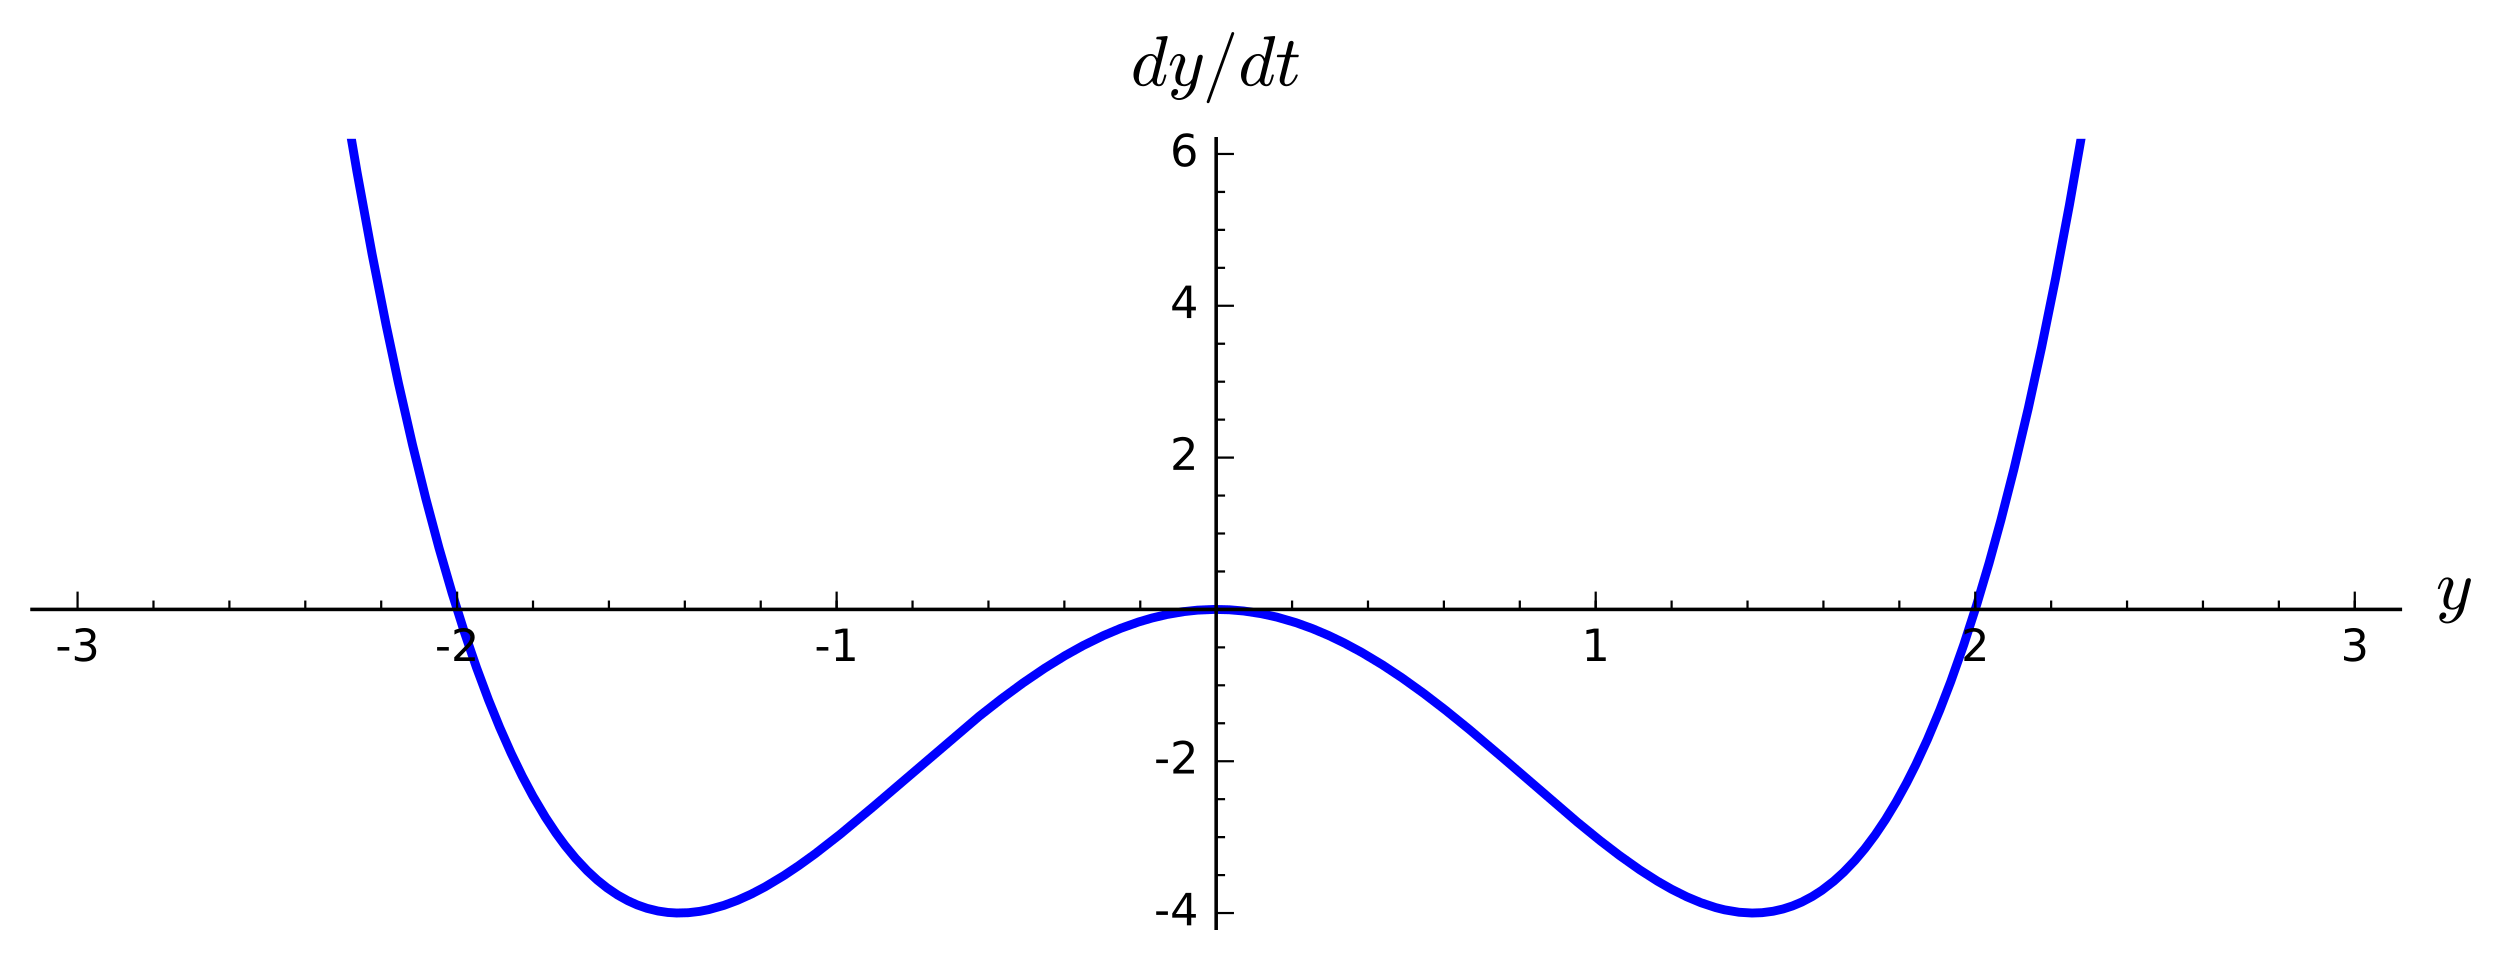
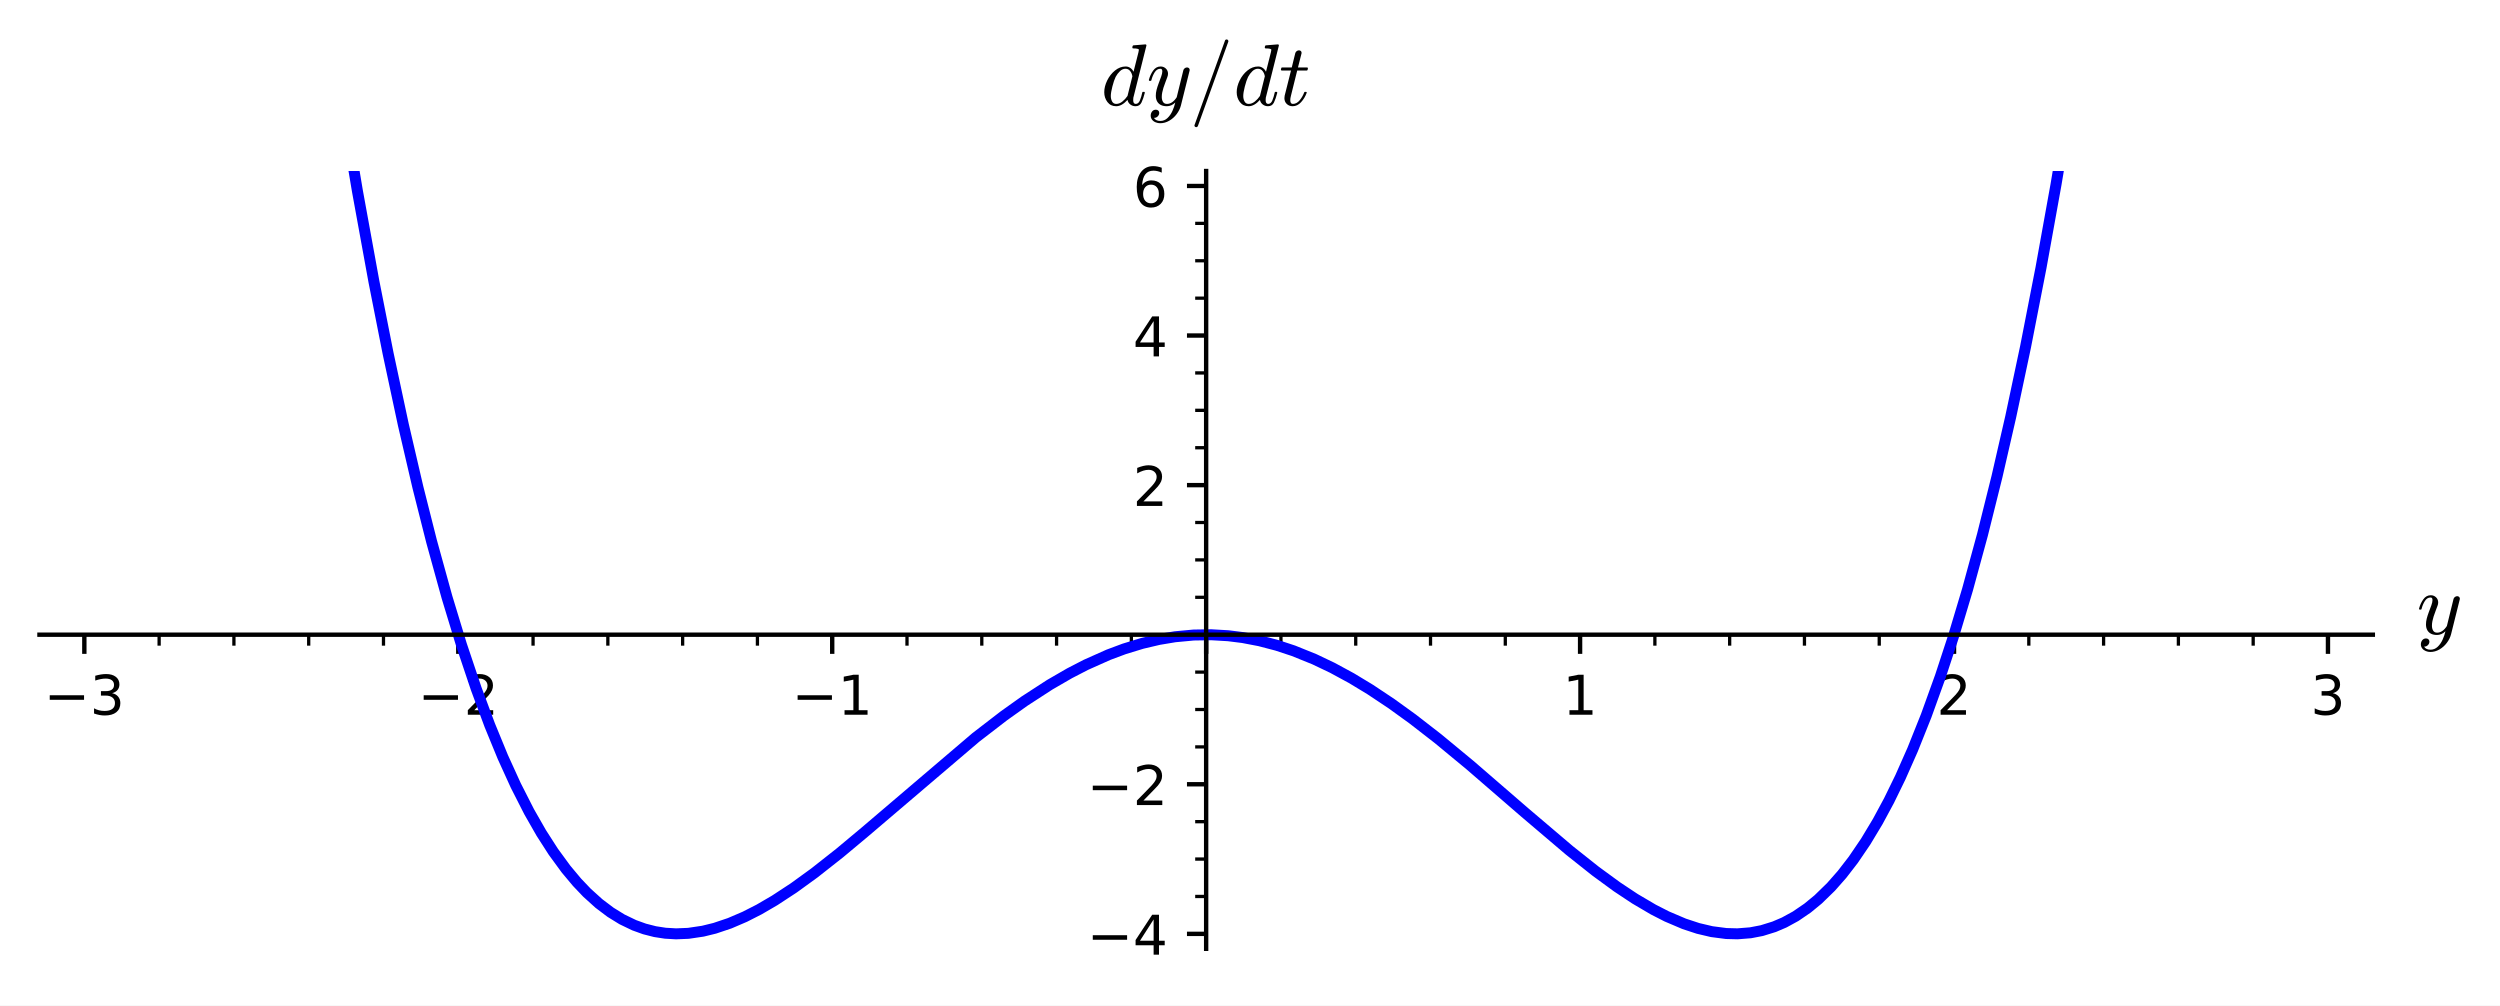
- <svg xmlns="http://www.w3.org/2000/svg" xmlns:xlink="http://www.w3.org/1999/xlink" height="217pt" version="1.1" viewBox="0 0 562 217" width="562pt">
+ <svg xmlns="http://www.w3.org/2000/svg" xmlns:xlink="http://www.w3.org/1999/xlink" width="456.098pt" height="183.45pt" viewBox="0 0 456.098 183.45" version="1.1">
  <defs>
-     <style type="text/css">
- *{stroke-linecap:butt;stroke-linejoin:round;stroke-miterlimit:100000;}
-   </style>
+     <style type="text/css">*{stroke-linejoin: round; stroke-linecap: butt}</style>
  </defs>
  <g id="figure_1">
    <g id="patch_1">
-       <path d="M 0 217.29  L 562.791 217.29  L 562.791 0  L 0 0  z " style="fill:#ffffff;" />
+       <path d="M 0 183.45  L 456.098 183.45  L 456.098 0  L 0 0  z " style="fill: #ffffff" />
    </g>
    <g id="axes_1">
      <g id="patch_2">
-         <path d="M 7.2 208.664  L 539.591 208.664  L 539.591 31.2  L 7.2 31.2  z " style="fill:#ffffff;" />
-       </g>
-       <g id="line2d_1">
-         <path clip-path="url(#pfc80af80bf)" d="M 73.73 -1  L 76.989 19.503  L 80.263 38.707  L 83.649 57.152  L 86.802 73.088  L 89.563 86.099  L 92.732 99.976  L 95.728 112.109  L 98.68 123.152  L 101.647 133.384  L 104.384 142.076  L 107.121 150.084  L 109.833 157.369  L 112.321 163.501  L 114.895 169.315  L 117.402 174.479  L 119.799 178.975  L 122.607 183.711  L 125.012 187.334  L 127.032 190.081  L 129.411 192.981  L 132.007 195.749  L 134.288 197.856  L 136.462 199.591  L 138.874 201.222  L 141.168 202.495  L 143.236 203.423  L 145.431 204.189  L 147.899 204.794  L 150.136 205.121  L 152.116 205.244  L 154.726 205.178  L 157.307 204.874  L 159.381 204.468  L 162.725 203.531  L 165.764 202.402  L 168.845 201.012  L 171.971 199.375  L 176.177 196.851  L 179.554 194.594  L 183.189 191.972  L 188.847 187.568  L 196.266 181.38  L 220.104 161.028  L 225.194 157.042  L 230.025 153.494  L 234.807 150.244  L 239.42 147.39  L 243.513 145.112  L 248.074 142.875  L 251.926 141.249  L 255.98 139.81  L 258.93 138.944  L 262.287 138.148  L 266.145 137.488  L 269.202 137.16  L 273.022 136.997  L 276.373 137.079  L 279.61 137.357  L 283.539 137.957  L 287.071 138.738  L 291.318 139.974  L 295.001 141.302  L 298.653 142.846  L 302.098 144.502  L 306.1 146.656  L 310.715 149.43  L 315.133 152.352  L 320.047 155.877  L 324.925 159.623  L 330.345 164.019  L 338.114 170.62  L 354.492 184.734  L 359.696 188.967  L 364.044 192.3  L 368.587 195.519  L 372.626 198.101  L 375.765 199.893  L 379.185 201.6  L 382.372 202.933  L 385.689 204.028  L 387.698 204.533  L 390.934 205.073  L 393.86 205.25  L 396.092 205.172  L 398.593 204.85  L 400.836 204.339  L 402.949 203.656  L 405.024 202.785  L 407.37 201.549  L 409.539 200.159  L 412.235 198.083  L 414.474 196.052  L 416.994 193.418  L 419.242 190.741  L 421.543 187.669  L 423.849 184.239  L 426.295 180.202  L 428.598 176.01  L 430.68 171.881  L 433.26 166.301  L 436.054 159.654  L 438.513 153.27  L 441.455 144.938  L 444.345 135.994  L 447.142 126.589  L 449.805 116.924  L 452.725 105.494  L 455.969 91.743  L 458.946 78.104  L 462.095 62.574  L 465.205 46.084  L 468.504 27.282  L 471.799 7.108  L 473.06 -1  L 473.06 -1  " style="fill:none;stroke:#0000ff;stroke-linecap:square;stroke-width:2.0;" />
-       </g>
-       <g id="patch_3">
-         <path d="M 7.2 136.996  L 539.591 136.996  " style="fill:none;stroke:#000000;stroke-linecap:square;stroke-linejoin:miter;stroke-width:0.8;" />
-       </g>
-       <g id="patch_4">
-         <path d="M 273.395 208.664  L 273.395 31.2  " style="fill:none;stroke:#000000;stroke-linecap:square;stroke-linejoin:miter;stroke-width:0.8;" />
+         <path d="M 7.2 173.099  L 432.898 173.099  L 432.898 31.2  L 7.2 31.2  z " style="fill: #ffffff" />
      </g>
      <g id="matplotlib.axis_1">
        <g id="xtick_1">
+           <g id="line2d_1">
+             <defs>
+               <path id="maa1b17ff91" d="M 0 0  L 0 3.5  " style="stroke: #000000; stroke-width: 0.8" />
+             </defs>
+             <g>
+               <use xlink:href="#maa1b17ff91" x="15.387" y="115.794" style="stroke: #000000; stroke-width: 0.8" />
+             </g>
+           </g>
+           <g id="text_1">
+             <g transform="translate(8.015412 130.3923)scale(0.1 -0.1)">
+               <defs>
+                 <path id="DejaVuSans-2212" d="M 678 2272  L 4684 2272  L 4684 1741  L 678 1741  L 678 2272  z " transform="scale(0.015625)" />
+                 <path id="DejaVuSans-33" d="M 2597 2516  Q 3050 2419 3304 2112  Q 3559 1806 3559 1356  Q 3559 666 3084 287  Q 2609 -91 1734 -91  Q 1441 -91 1130 -33  Q 819 25 488 141  L 488 750  Q 750 597 1062 519  Q 1375 441 1716 441  Q 2309 441 2620 675  Q 2931 909 2931 1356  Q 2931 1769 2642 2001  Q 2353 2234 1838 2234  L 1294 2234  L 1294 2753  L 1863 2753  Q 2328 2753 2575 2939  Q 2822 3125 2822 3475  Q 2822 3834 2567 4026  Q 2313 4219 1838 4219  Q 1578 4219 1281 4162  Q 984 4106 628 3988  L 628 4550  Q 988 4650 1302 4700  Q 1616 4750 1894 4750  Q 2613 4750 3031 4423  Q 3450 4097 3450 3541  Q 3450 3153 3228 2886  Q 3006 2619 2597 2516  z " transform="scale(0.015625)" />
+               </defs>
+               <use xlink:href="#DejaVuSans-2212" />
+               <use xlink:href="#DejaVuSans-33" x="83.789" />
+             </g>
+           </g>
+         </g>
+         <g id="xtick_2">
          <g id="line2d_2">
+             <g>
+               <use xlink:href="#maa1b17ff91" x="83.607" y="115.794" style="stroke: #000000; stroke-width: 0.8" />
+             </g>
+           </g>
+           <g id="text_2">
+             <g transform="translate(76.2363 130.3923)scale(0.1 -0.1)">
+               <defs>
+                 <path id="DejaVuSans-32" d="M 1228 531  L 3431 531  L 3431 0  L 469 0  L 469 531  Q 828 903 1448 1529  Q 2069 2156 2228 2338  Q 2531 2678 2651 2914  Q 2772 3150 2772 3378  Q 2772 3750 2511 3984  Q 2250 4219 1831 4219  Q 1534 4219 1204 4116  Q 875 4013 500 3803  L 500 4441  Q 881 4594 1212 4672  Q 1544 4750 1819 4750  Q 2544 4750 2975 4387  Q 3406 4025 3406 3419  Q 3406 3131 3298 2873  Q 3191 2616 2906 2266  Q 2828 2175 2409 1742  Q 1991 1309 1228 531  z " transform="scale(0.015625)" />
+               </defs>
+               <use xlink:href="#DejaVuSans-2212" />
+               <use xlink:href="#DejaVuSans-32" x="83.789" />
+             </g>
+           </g>
+         </g>
+         <g id="xtick_3">
+           <g id="line2d_3">
+             <g>
+               <use xlink:href="#maa1b17ff91" x="151.828" y="115.794" style="stroke: #000000; stroke-width: 0.8" />
+             </g>
+           </g>
+           <g id="text_3">
+             <g transform="translate(144.4572 130.3923)scale(0.1 -0.1)">
+               <defs>
+                 <path id="DejaVuSans-31" d="M 794 531  L 1825 531  L 1825 4091  L 703 3866  L 703 4441  L 1819 4666  L 2450 4666  L 2450 531  L 3481 531  L 3481 0  L 794 0  L 794 531  z " transform="scale(0.015625)" />
+               </defs>
+               <use xlink:href="#DejaVuSans-2212" />
+               <use xlink:href="#DejaVuSans-31" x="83.789" />
+             </g>
+           </g>
+         </g>
+         <g id="xtick_4">
+           <g id="line2d_4">
+             <g>
+               <use xlink:href="#maa1b17ff91" x="220.049" y="115.794" style="stroke: #000000; stroke-width: 0.8" />
+             </g>
+           </g>
+         </g>
+         <g id="xtick_5">
+           <g id="line2d_5">
+             <g>
+               <use xlink:href="#maa1b17ff91" x="288.27" y="115.794" style="stroke: #000000; stroke-width: 0.8" />
+             </g>
+           </g>
+           <g id="text_4">
+             <g transform="translate(285.0888 130.3923)scale(0.1 -0.1)">
+               <use xlink:href="#DejaVuSans-31" />
+             </g>
+           </g>
+         </g>
+         <g id="xtick_6">
+           <g id="line2d_6">
+             <g>
+               <use xlink:href="#maa1b17ff91" x="356.491" y="115.794" style="stroke: #000000; stroke-width: 0.8" />
+             </g>
+           </g>
+           <g id="text_5">
+             <g transform="translate(353.3097 130.3923)scale(0.1 -0.1)">
+               <use xlink:href="#DejaVuSans-32" />
+             </g>
+           </g>
+         </g>
+         <g id="xtick_7">
+           <g id="line2d_7">
+             <g>
+               <use xlink:href="#maa1b17ff91" x="424.712" y="115.794" style="stroke: #000000; stroke-width: 0.8" />
+             </g>
+           </g>
+           <g id="text_6">
+             <g transform="translate(421.5306 130.3923)scale(0.1 -0.1)">
+               <use xlink:href="#DejaVuSans-33" />
+             </g>
+           </g>
+         </g>
+         <g id="xtick_8">
+           <g id="line2d_8">
            <defs>
-               <path d="M 0 0  L 0 -4  " id="me02466cbbe" style="stroke:#000000;stroke-width:0.5;" />
+               <path id="m5ce2b1bbae" d="M 0 0  L 0 2  " style="stroke: #000000; stroke-width: 0.6" />
            </defs>
            <g>
-               <use style="stroke:#000000;stroke-width:0.5;" x="17.438" xlink:href="#me02466cbbe" y="136.996" />
-             </g>
-           </g>
-           <g id="text_1">
+               <use xlink:href="#m5ce2b1bbae" x="29.031" y="115.794" style="stroke: #000000; stroke-width: 0.6" />
+             </g>
+           </g>
+         </g>
+         <g id="xtick_9">
+           <g id="line2d_9">
+             <g>
+               <use xlink:href="#m5ce2b1bbae" x="42.675" y="115.794" style="stroke: #000000; stroke-width: 0.6" />
+             </g>
+           </g>
+         </g>
+         <g id="xtick_10">
+           <g id="line2d_10">
+             <g>
+               <use xlink:href="#m5ce2b1bbae" x="56.319" y="115.794" style="stroke: #000000; stroke-width: 0.6" />
+             </g>
+           </g>
+         </g>
+         <g id="xtick_11">
+           <g id="line2d_11">
+             <g>
+               <use xlink:href="#m5ce2b1bbae" x="69.963" y="115.794" style="stroke: #000000; stroke-width: 0.6" />
+             </g>
+           </g>
+         </g>
+         <g id="xtick_12">
+           <g id="line2d_12">
+             <g>
+               <use xlink:href="#m5ce2b1bbae" x="97.252" y="115.794" style="stroke: #000000; stroke-width: 0.6" />
+             </g>
+           </g>
+         </g>
+         <g id="xtick_13">
+           <g id="line2d_13">
+             <g>
+               <use xlink:href="#m5ce2b1bbae" x="110.896" y="115.794" style="stroke: #000000; stroke-width: 0.6" />
+             </g>
+           </g>
+         </g>
+         <g id="xtick_14">
+           <g id="line2d_14">
+             <g>
+               <use xlink:href="#m5ce2b1bbae" x="124.54" y="115.794" style="stroke: #000000; stroke-width: 0.6" />
+             </g>
+           </g>
+         </g>
+         <g id="xtick_15">
+           <g id="line2d_15">
+             <g>
+               <use xlink:href="#m5ce2b1bbae" x="138.184" y="115.794" style="stroke: #000000; stroke-width: 0.6" />
+             </g>
+           </g>
+         </g>
+         <g id="xtick_16">
+           <g id="line2d_16">
+             <g>
+               <use xlink:href="#m5ce2b1bbae" x="165.472" y="115.794" style="stroke: #000000; stroke-width: 0.6" />
+             </g>
+           </g>
+         </g>
+         <g id="xtick_17">
+           <g id="line2d_17">
+             <g>
+               <use xlink:href="#m5ce2b1bbae" x="179.117" y="115.794" style="stroke: #000000; stroke-width: 0.6" />
+             </g>
+           </g>
+         </g>
+         <g id="xtick_18">
+           <g id="line2d_18">
+             <g>
+               <use xlink:href="#m5ce2b1bbae" x="192.761" y="115.794" style="stroke: #000000; stroke-width: 0.6" />
+             </g>
+           </g>
+         </g>
+         <g id="xtick_19">
+           <g id="line2d_19">
+             <g>
+               <use xlink:href="#m5ce2b1bbae" x="206.405" y="115.794" style="stroke: #000000; stroke-width: 0.6" />
+             </g>
+           </g>
+         </g>
+         <g id="xtick_20">
+           <g id="line2d_20">
+             <g>
+               <use xlink:href="#m5ce2b1bbae" x="233.693" y="115.794" style="stroke: #000000; stroke-width: 0.6" />
+             </g>
+           </g>
+         </g>
+         <g id="xtick_21">
+           <g id="line2d_21">
+             <g>
+               <use xlink:href="#m5ce2b1bbae" x="247.338" y="115.794" style="stroke: #000000; stroke-width: 0.6" />
+             </g>
+           </g>
+         </g>
+         <g id="xtick_22">
+           <g id="line2d_22">
+             <g>
+               <use xlink:href="#m5ce2b1bbae" x="260.982" y="115.794" style="stroke: #000000; stroke-width: 0.6" />
+             </g>
+           </g>
+         </g>
+         <g id="xtick_23">
+           <g id="line2d_23">
+             <g>
+               <use xlink:href="#m5ce2b1bbae" x="274.626" y="115.794" style="stroke: #000000; stroke-width: 0.6" />
+             </g>
+           </g>
+         </g>
+         <g id="xtick_24">
+           <g id="line2d_24">
+             <g>
+               <use xlink:href="#m5ce2b1bbae" x="301.914" y="115.794" style="stroke: #000000; stroke-width: 0.6" />
+             </g>
+           </g>
+         </g>
+         <g id="xtick_25">
+           <g id="line2d_25">
+             <g>
+               <use xlink:href="#m5ce2b1bbae" x="315.558" y="115.794" style="stroke: #000000; stroke-width: 0.6" />
+             </g>
+           </g>
+         </g>
+         <g id="xtick_26">
+           <g id="line2d_26">
+             <g>
+               <use xlink:href="#m5ce2b1bbae" x="329.203" y="115.794" style="stroke: #000000; stroke-width: 0.6" />
+             </g>
+           </g>
+         </g>
+         <g id="xtick_27">
+           <g id="line2d_27">
+             <g>
+               <use xlink:href="#m5ce2b1bbae" x="342.847" y="115.794" style="stroke: #000000; stroke-width: 0.6" />
+             </g>
+           </g>
+         </g>
+         <g id="xtick_28">
+           <g id="line2d_28">
+             <g>
+               <use xlink:href="#m5ce2b1bbae" x="370.135" y="115.794" style="stroke: #000000; stroke-width: 0.6" />
+             </g>
+           </g>
+         </g>
+         <g id="xtick_29">
+           <g id="line2d_29">
+             <g>
+               <use xlink:href="#m5ce2b1bbae" x="383.779" y="115.794" style="stroke: #000000; stroke-width: 0.6" />
+             </g>
+           </g>
+         </g>
+         <g id="xtick_30">
+           <g id="line2d_30">
+             <g>
+               <use xlink:href="#m5ce2b1bbae" x="397.423" y="115.794" style="stroke: #000000; stroke-width: 0.6" />
+             </g>
+           </g>
+         </g>
+         <g id="xtick_31">
+           <g id="line2d_31">
+             <g>
+               <use xlink:href="#m5ce2b1bbae" x="411.068" y="115.794" style="stroke: #000000; stroke-width: 0.6" />
+             </g>
+           </g>
+         </g>
+         <g id="text_7">
+           <g transform="translate(440.8983 115.7939)scale(0.16 -0.16)">
            <defs>
-               <path d="M 40.578 39.312  Q 47.656 37.797 51.625 33  Q 55.609 28.219 55.609 21.188  Q 55.609 10.406 48.188 4.484  Q 40.766 -1.422 27.094 -1.422  Q 22.516 -1.422 17.656 -0.516  Q 12.797 0.391 7.625 2.203  L 7.625 11.719  Q 11.719 9.328 16.594 8.109  Q 21.484 6.891 26.812 6.891  Q 36.078 6.891 40.938 10.547  Q 45.797 14.203 45.797 21.188  Q 45.797 27.641 41.281 31.266  Q 36.766 34.906 28.719 34.906  L 20.219 34.906  L 20.219 43.016  L 29.109 43.016  Q 36.375 43.016 40.234 45.922  Q 44.094 48.828 44.094 54.297  Q 44.094 59.906 40.109 62.906  Q 36.141 65.922 28.719 65.922  Q 24.656 65.922 20.016 65.031  Q 15.375 64.156 9.812 62.312  L 9.812 71.094  Q 15.438 72.656 20.344 73.438  Q 25.25 74.219 29.594 74.219  Q 40.828 74.219 47.359 69.109  Q 53.906 64.016 53.906 55.328  Q 53.906 49.266 50.438 45.094  Q 46.969 40.922 40.578 39.312  " id="BitstreamVeraSans-Roman-33" />
-               <path d="M 4.891 31.391  L 31.203 31.391  L 31.203 23.391  L 4.891 23.391  z " id="BitstreamVeraSans-Roman-2d" />
+               <path id="Cmmi10-79" d="M 538 -916  Q 672 -1147 1006 -1147  Q 1309 -1147 1531 -934  Q 1753 -722 1889 -420  Q 2025 -119 2100 197  Q 1816 -72 1484 -72  Q 1231 -72 1053 15  Q 875 103 776 276  Q 678 450 678 697  Q 678 906 734 1126  Q 791 1347 892 1617  Q 994 1888 1069 2088  Q 1153 2322 1153 2472  Q 1153 2663 1013 2663  Q 759 2663 595 2402  Q 431 2141 353 1819  Q 341 1778 300 1778  L 225 1778  Q 172 1778 172 1838  L 172 1856  Q 275 2238 487 2533  Q 700 2828 1025 2828  Q 1253 2828 1411 2678  Q 1569 2528 1569 2297  Q 1569 2178 1516 2047  Q 1488 1969 1388 1706  Q 1288 1444 1234 1272  Q 1181 1100 1147 934  Q 1113 769 1113 603  Q 1113 391 1203 244  Q 1294 97 1491 97  Q 1888 97 2203 581  L 2688 2553  Q 2709 2638 2787 2698  Q 2866 2759 2956 2759  Q 3034 2759 3092 2709  Q 3150 2659 3150 2578  Q 3150 2541 3144 2528  L 2509 -19  Q 2425 -347 2200 -647  Q 1975 -947 1658 -1130  Q 1341 -1313 997 -1313  Q 831 -1313 668 -1248  Q 506 -1184 406 -1056  Q 306 -928 306 -756  Q 306 -581 409 -453  Q 513 -325 684 -325  Q 788 -325 858 -389  Q 928 -453 928 -556  Q 928 -703 818 -812  Q 709 -922 563 -922  Q 556 -919 550 -917  Q 544 -916 538 -916  z " transform="scale(0.015625)" />
            </defs>
-             <g transform="translate(12.45313 148.5941)scale(0.1 -0.1)">
-               <use xlink:href="#BitstreamVeraSans-Roman-2d" />
-               <use x="36.084" xlink:href="#BitstreamVeraSans-Roman-33" />
-             </g>
-           </g>
-         </g>
-         <g id="xtick_2">
-           <g id="line2d_3">
-             <g>
-               <use style="stroke:#000000;stroke-width:0.5;" x="102.757" xlink:href="#me02466cbbe" y="136.996" />
-             </g>
-           </g>
-           <g id="text_2">
-             <defs>
-               <path d="M 19.188 8.297  L 53.609 8.297  L 53.609 0  L 7.328 0  L 7.328 8.297  Q 12.938 14.109 22.625 23.891  Q 32.328 33.688 34.812 36.531  Q 39.547 41.844 41.422 45.531  Q 43.312 49.219 43.312 52.781  Q 43.312 58.594 39.234 62.25  Q 35.156 65.922 28.609 65.922  Q 23.969 65.922 18.812 64.312  Q 13.672 62.703 7.812 59.422  L 7.812 69.391  Q 13.766 71.781 18.938 73  Q 24.125 74.219 28.422 74.219  Q 39.75 74.219 46.484 68.547  Q 53.219 62.891 53.219 53.422  Q 53.219 48.922 51.531 44.891  Q 49.859 40.875 45.406 35.406  Q 44.188 33.984 37.641 27.219  Q 31.109 20.453 19.188 8.297  " id="BitstreamVeraSans-Roman-32" />
-             </defs>
-             <g transform="translate(97.77219 148.5941)scale(0.1 -0.1)">
-               <use xlink:href="#BitstreamVeraSans-Roman-2d" />
-               <use x="36.084" xlink:href="#BitstreamVeraSans-Roman-32" />
-             </g>
-           </g>
-         </g>
-         <g id="xtick_3">
-           <g id="line2d_4">
-             <g>
-               <use style="stroke:#000000;stroke-width:0.5;" x="188.076" xlink:href="#me02466cbbe" y="136.996" />
-             </g>
-           </g>
-           <g id="text_3">
-             <defs>
-               <path d="M 12.406 8.297  L 28.516 8.297  L 28.516 63.922  L 10.984 60.406  L 10.984 69.391  L 28.422 72.906  L 38.281 72.906  L 38.281 8.297  L 54.391 8.297  L 54.391 0  L 12.406 0  z " id="BitstreamVeraSans-Roman-31" />
-             </defs>
-             <g transform="translate(183.0913 148.5941)scale(0.1 -0.1)">
-               <use xlink:href="#BitstreamVeraSans-Roman-2d" />
-               <use x="36.084" xlink:href="#BitstreamVeraSans-Roman-31" />
-             </g>
-           </g>
-         </g>
-         <g id="xtick_4">
-           <g id="line2d_5">
-             <g>
-               <use style="stroke:#000000;stroke-width:0.5;" x="273.395" xlink:href="#me02466cbbe" y="136.996" />
-             </g>
-           </g>
-         </g>
-         <g id="xtick_5">
-           <g id="line2d_6">
-             <g>
-               <use style="stroke:#000000;stroke-width:0.5;" x="358.715" xlink:href="#me02466cbbe" y="136.996" />
-             </g>
-           </g>
-           <g id="text_4">
-             <g transform="translate(355.5333 148.5941)scale(0.1 -0.1)">
-               <use xlink:href="#BitstreamVeraSans-Roman-31" />
-             </g>
-           </g>
-         </g>
-         <g id="xtick_6">
-           <g id="line2d_7">
-             <g>
-               <use style="stroke:#000000;stroke-width:0.5;" x="444.034" xlink:href="#me02466cbbe" y="136.996" />
-             </g>
-           </g>
-           <g id="text_5">
-             <g transform="translate(440.8523 148.5941)scale(0.1 -0.1)">
-               <use xlink:href="#BitstreamVeraSans-Roman-32" />
-             </g>
-           </g>
-         </g>
-         <g id="xtick_7">
-           <g id="line2d_8">
-             <g>
-               <use style="stroke:#000000;stroke-width:0.5;" x="529.353" xlink:href="#me02466cbbe" y="136.996" />
-             </g>
-           </g>
-           <g id="text_6">
-             <g transform="translate(526.1714 148.5941)scale(0.1 -0.1)">
-               <use xlink:href="#BitstreamVeraSans-Roman-33" />
-             </g>
-           </g>
-         </g>
-         <g id="xtick_8">
-           <g id="line2d_9">
-             <defs>
-               <path d="M 0 0  L 0 -2  " id="m5bf6605f6b" style="stroke:#000000;stroke-width:0.5;" />
-             </defs>
-             <g>
-               <use style="stroke:#000000;stroke-width:0.5;" x="34.502" xlink:href="#m5bf6605f6b" y="136.996" />
-             </g>
-           </g>
-         </g>
-         <g id="xtick_9">
-           <g id="line2d_10">
-             <g>
-               <use style="stroke:#000000;stroke-width:0.5;" x="51.566" xlink:href="#m5bf6605f6b" y="136.996" />
-             </g>
-           </g>
-         </g>
-         <g id="xtick_10">
-           <g id="line2d_11">
-             <g>
-               <use style="stroke:#000000;stroke-width:0.5;" x="68.63" xlink:href="#m5bf6605f6b" y="136.996" />
-             </g>
-           </g>
-         </g>
-         <g id="xtick_11">
-           <g id="line2d_12">
-             <g>
-               <use style="stroke:#000000;stroke-width:0.5;" x="85.694" xlink:href="#m5bf6605f6b" y="136.996" />
-             </g>
-           </g>
-         </g>
-         <g id="xtick_12">
-           <g id="line2d_13">
-             <g>
-               <use style="stroke:#000000;stroke-width:0.5;" x="119.821" xlink:href="#m5bf6605f6b" y="136.996" />
-             </g>
-           </g>
-         </g>
-         <g id="xtick_13">
-           <g id="line2d_14">
-             <g>
-               <use style="stroke:#000000;stroke-width:0.5;" x="136.885" xlink:href="#m5bf6605f6b" y="136.996" />
-             </g>
-           </g>
-         </g>
-         <g id="xtick_14">
-           <g id="line2d_15">
-             <g>
-               <use style="stroke:#000000;stroke-width:0.5;" x="153.949" xlink:href="#m5bf6605f6b" y="136.996" />
-             </g>
-           </g>
-         </g>
-         <g id="xtick_15">
-           <g id="line2d_16">
-             <g>
-               <use style="stroke:#000000;stroke-width:0.5;" x="171.013" xlink:href="#m5bf6605f6b" y="136.996" />
-             </g>
-           </g>
-         </g>
-         <g id="xtick_16">
-           <g id="line2d_17">
-             <g>
-               <use style="stroke:#000000;stroke-width:0.5;" x="188.076" xlink:href="#m5bf6605f6b" y="136.996" />
-             </g>
-           </g>
-         </g>
-         <g id="xtick_17">
-           <g id="line2d_18">
-             <g>
-               <use style="stroke:#000000;stroke-width:0.5;" x="205.14" xlink:href="#m5bf6605f6b" y="136.996" />
-             </g>
-           </g>
-         </g>
-         <g id="xtick_18">
-           <g id="line2d_19">
-             <g>
-               <use style="stroke:#000000;stroke-width:0.5;" x="222.204" xlink:href="#m5bf6605f6b" y="136.996" />
-             </g>
-           </g>
-         </g>
-         <g id="xtick_19">
-           <g id="line2d_20">
-             <g>
-               <use style="stroke:#000000;stroke-width:0.5;" x="239.268" xlink:href="#m5bf6605f6b" y="136.996" />
-             </g>
-           </g>
-         </g>
-         <g id="xtick_20">
-           <g id="line2d_21">
-             <g>
-               <use style="stroke:#000000;stroke-width:0.5;" x="256.332" xlink:href="#m5bf6605f6b" y="136.996" />
-             </g>
-           </g>
-         </g>
-         <g id="xtick_21">
-           <g id="line2d_22">
-             <g>
-               <use style="stroke:#000000;stroke-width:0.5;" x="273.395" xlink:href="#m5bf6605f6b" y="136.996" />
-             </g>
-           </g>
-         </g>
-         <g id="xtick_22">
-           <g id="line2d_23">
-             <g>
-               <use style="stroke:#000000;stroke-width:0.5;" x="290.459" xlink:href="#m5bf6605f6b" y="136.996" />
-             </g>
-           </g>
-         </g>
-         <g id="xtick_23">
-           <g id="line2d_24">
-             <g>
-               <use style="stroke:#000000;stroke-width:0.5;" x="307.523" xlink:href="#m5bf6605f6b" y="136.996" />
-             </g>
-           </g>
-         </g>
-         <g id="xtick_24">
-           <g id="line2d_25">
-             <g>
-               <use style="stroke:#000000;stroke-width:0.5;" x="324.587" xlink:href="#m5bf6605f6b" y="136.996" />
-             </g>
-           </g>
-         </g>
-         <g id="xtick_25">
-           <g id="line2d_26">
-             <g>
-               <use style="stroke:#000000;stroke-width:0.5;" x="341.651" xlink:href="#m5bf6605f6b" y="136.996" />
-             </g>
-           </g>
-         </g>
-         <g id="xtick_26">
-           <g id="line2d_27">
-             <g>
-               <use style="stroke:#000000;stroke-width:0.5;" x="358.715" xlink:href="#m5bf6605f6b" y="136.996" />
-             </g>
-           </g>
-         </g>
-         <g id="xtick_27">
-           <g id="line2d_28">
-             <g>
-               <use style="stroke:#000000;stroke-width:0.5;" x="375.778" xlink:href="#m5bf6605f6b" y="136.996" />
-             </g>
-           </g>
-         </g>
-         <g id="xtick_28">
-           <g id="line2d_29">
-             <g>
-               <use style="stroke:#000000;stroke-width:0.5;" x="392.842" xlink:href="#m5bf6605f6b" y="136.996" />
-             </g>
-           </g>
-         </g>
-         <g id="xtick_29">
-           <g id="line2d_30">
-             <g>
-               <use style="stroke:#000000;stroke-width:0.5;" x="409.906" xlink:href="#m5bf6605f6b" y="136.996" />
-             </g>
-           </g>
-         </g>
-         <g id="xtick_30">
-           <g id="line2d_31">
-             <g>
-               <use style="stroke:#000000;stroke-width:0.5;" x="426.97" xlink:href="#m5bf6605f6b" y="136.996" />
-             </g>
-           </g>
-         </g>
-         <g id="xtick_31">
-           <g id="line2d_32">
-             <g>
-               <use style="stroke:#000000;stroke-width:0.5;" x="444.034" xlink:href="#m5bf6605f6b" y="136.996" />
-             </g>
-           </g>
-         </g>
-         <g id="xtick_32">
-           <g id="line2d_33">
-             <g>
-               <use style="stroke:#000000;stroke-width:0.5;" x="461.097" xlink:href="#m5bf6605f6b" y="136.996" />
-             </g>
-           </g>
-         </g>
-         <g id="xtick_33">
-           <g id="line2d_34">
-             <g>
-               <use style="stroke:#000000;stroke-width:0.5;" x="478.161" xlink:href="#m5bf6605f6b" y="136.996" />
-             </g>
-           </g>
-         </g>
-         <g id="xtick_34">
-           <g id="line2d_35">
-             <g>
-               <use style="stroke:#000000;stroke-width:0.5;" x="495.225" xlink:href="#m5bf6605f6b" y="136.996" />
-             </g>
-           </g>
-         </g>
-         <g id="xtick_35">
-           <g id="line2d_36">
-             <g>
-               <use style="stroke:#000000;stroke-width:0.5;" x="512.289" xlink:href="#m5bf6605f6b" y="136.996" />
-             </g>
-           </g>
-         </g>
-         <g id="xtick_36">
-           <g id="line2d_37">
-             <g>
-               <use style="stroke:#000000;stroke-width:0.5;" x="529.353" xlink:href="#m5bf6605f6b" y="136.996" />
-             </g>
-           </g>
-         </g>
-         <g id="text_7">
-           <defs>
-             <path d="M 8.406 -14.312  Q 10.5 -17.922 15.719 -17.922  Q 20.453 -17.922 23.922 -14.594  Q 27.391 -11.281 29.516 -6.562  Q 31.641 -1.859 32.812 3.078  Q 28.375 -1.125 23.188 -1.125  Q 19.234 -1.125 16.453 0.234  Q 13.672 1.609 12.125 4.312  Q 10.594 7.031 10.594 10.891  Q 10.594 14.156 11.469 17.594  Q 12.359 21.047 13.938 25.266  Q 15.531 29.5 16.703 32.625  Q 18.016 36.281 18.016 38.625  Q 18.016 41.609 15.828 41.609  Q 11.859 41.609 9.297 37.531  Q 6.734 33.453 5.516 28.422  Q 5.328 27.781 4.688 27.781  L 3.516 27.781  Q 2.688 27.781 2.688 28.719  L 2.688 29  Q 4.297 34.969 7.609 39.578  Q 10.938 44.188 16.016 44.188  Q 19.578 44.188 22.047 41.844  Q 24.516 39.5 24.516 35.891  Q 24.516 34.031 23.688 31.984  Q 23.25 30.766 21.688 26.656  Q 20.125 22.562 19.281 19.875  Q 18.453 17.188 17.922 14.594  Q 17.391 12.016 17.391 9.422  Q 17.391 6.109 18.797 3.812  Q 20.219 1.516 23.297 1.516  Q 29.5 1.516 34.422 9.078  L 42 39.891  Q 42.328 41.219 43.547 42.156  Q 44.781 43.109 46.188 43.109  Q 47.406 43.109 48.312 42.328  Q 49.219 41.547 49.219 40.281  Q 49.219 39.703 49.125 39.5  L 39.203 -0.297  Q 37.891 -5.422 34.375 -10.109  Q 30.859 -14.797 25.906 -17.656  Q 20.953 -20.516 15.578 -20.516  Q 12.984 -20.516 10.438 -19.5  Q 7.906 -18.5 6.344 -16.5  Q 4.781 -14.5 4.781 -11.812  Q 4.781 -9.078 6.391 -7.078  Q 8.016 -5.078 10.688 -5.078  Q 12.312 -5.078 13.406 -6.078  Q 14.5 -7.078 14.5 -8.688  Q 14.5 -10.984 12.781 -12.688  Q 11.078 -14.406 8.797 -14.406  Q 8.688 -14.359 8.594 -14.328  Q 8.5 -14.312 8.406 -14.312  " id="Cmmi10-79" />
-           </defs>
-           <g transform="translate(547.5909 136.9956)scale(0.16 -0.16)">
-             <use transform="translate(0.0 0.8125)" xlink:href="#Cmmi10-79" />
+             <use xlink:href="#Cmmi10-79" transform="translate(0 0.8125)" />
          </g>
        </g>
      </g>
      <g id="matplotlib.axis_2">
        <g id="ytick_1">
+           <g id="line2d_32">
+             <defs>
+               <path id="ma716b08be2" d="M 0 0  L -3.5 0  " style="stroke: #000000; stroke-width: 0.8" />
+             </defs>
+             <g>
+               <use xlink:href="#ma716b08be2" x="220.049" y="170.371" style="stroke: #000000; stroke-width: 0.8" />
+             </g>
+           </g>
+           <g id="text_8">
+             <g transform="translate(198.307 174.1698)scale(0.1 -0.1)">
+               <defs>
+                 <path id="DejaVuSans-34" d="M 2419 4116  L 825 1625  L 2419 1625  L 2419 4116  z M 2253 4666  L 3047 4666  L 3047 1625  L 3713 1625  L 3713 1100  L 3047 1100  L 3047 0  L 2419 0  L 2419 1100  L 313 1100  L 313 1709  L 2253 4666  z " transform="scale(0.015625)" />
+               </defs>
+               <use xlink:href="#DejaVuSans-2212" />
+               <use xlink:href="#DejaVuSans-34" x="83.789" />
+             </g>
+           </g>
+         </g>
+         <g id="ytick_2">
+           <g id="line2d_33">
+             <g>
+               <use xlink:href="#ma716b08be2" x="220.049" y="143.082" style="stroke: #000000; stroke-width: 0.8" />
+             </g>
+           </g>
+           <g id="text_9">
+             <g transform="translate(198.307 146.8815)scale(0.1 -0.1)">
+               <use xlink:href="#DejaVuSans-2212" />
+               <use xlink:href="#DejaVuSans-32" x="83.789" />
+             </g>
+           </g>
+         </g>
+         <g id="ytick_3">
+           <g id="line2d_34">
+             <g>
+               <use xlink:href="#ma716b08be2" x="220.049" y="115.794" style="stroke: #000000; stroke-width: 0.8" />
+             </g>
+           </g>
+         </g>
+         <g id="ytick_4">
+           <g id="line2d_35">
+             <g>
+               <use xlink:href="#ma716b08be2" x="220.049" y="88.506" style="stroke: #000000; stroke-width: 0.8" />
+             </g>
+           </g>
+           <g id="text_10">
+             <g transform="translate(206.6867 92.30476)scale(0.1 -0.1)">
+               <use xlink:href="#DejaVuSans-32" />
+             </g>
+           </g>
+         </g>
+         <g id="ytick_5">
+           <g id="line2d_36">
+             <g>
+               <use xlink:href="#ma716b08be2" x="220.049" y="61.217" style="stroke: #000000; stroke-width: 0.8" />
+             </g>
+           </g>
+           <g id="text_11">
+             <g transform="translate(206.6867 65.01641)scale(0.1 -0.1)">
+               <use xlink:href="#DejaVuSans-34" />
+             </g>
+           </g>
+         </g>
+         <g id="ytick_6">
+           <g id="line2d_37">
+             <g>
+               <use xlink:href="#ma716b08be2" x="220.049" y="33.929" style="stroke: #000000; stroke-width: 0.8" />
+             </g>
+           </g>
+           <g id="text_12">
+             <g transform="translate(206.6867 37.72805)scale(0.1 -0.1)">
+               <defs>
+                 <path id="DejaVuSans-36" d="M 2113 2584  Q 1688 2584 1439 2293  Q 1191 2003 1191 1497  Q 1191 994 1439 701  Q 1688 409 2113 409  Q 2538 409 2786 701  Q 3034 994 3034 1497  Q 3034 2003 2786 2293  Q 2538 2584 2113 2584  z M 3366 4563  L 3366 3988  Q 3128 4100 2886 4159  Q 2644 4219 2406 4219  Q 1781 4219 1451 3797  Q 1122 3375 1075 2522  Q 1259 2794 1537 2939  Q 1816 3084 2150 3084  Q 2853 3084 3261 2657  Q 3669 2231 3669 1497  Q 3669 778 3244 343  Q 2819 -91 2113 -91  Q 1303 -91 875 529  Q 447 1150 447 2328  Q 447 3434 972 4092  Q 1497 4750 2381 4750  Q 2619 4750 2861 4703  Q 3103 4656 3366 4563  z " transform="scale(0.015625)" />
+               </defs>
+               <use xlink:href="#DejaVuSans-36" />
+             </g>
+           </g>
+         </g>
+         <g id="ytick_7">
          <g id="line2d_38">
            <defs>
-               <path d="M 0 0  L 4 0  " id="mc54086b1fb" style="stroke:#000000;stroke-width:0.5;" />
+               <path id="mbea77ec892" d="M 0 0  L -2 0  " style="stroke: #000000; stroke-width: 0.6" />
            </defs>
            <g>
-               <use style="stroke:#000000;stroke-width:0.5;" x="273.395" xlink:href="#mc54086b1fb" y="205.251" />
-             </g>
-           </g>
-           <g id="text_8">
+               <use xlink:href="#mbea77ec892" x="220.049" y="163.549" style="stroke: #000000; stroke-width: 0.6" />
+             </g>
+           </g>
+         </g>
+         <g id="ytick_8">
+           <g id="line2d_39">
+             <g>
+               <use xlink:href="#mbea77ec892" x="220.049" y="156.726" style="stroke: #000000; stroke-width: 0.6" />
+             </g>
+           </g>
+         </g>
+         <g id="ytick_9">
+           <g id="line2d_40">
+             <g>
+               <use xlink:href="#mbea77ec892" x="220.049" y="149.904" style="stroke: #000000; stroke-width: 0.6" />
+             </g>
+           </g>
+         </g>
+         <g id="ytick_10">
+           <g id="line2d_41">
+             <g>
+               <use xlink:href="#mbea77ec892" x="220.049" y="136.26" style="stroke: #000000; stroke-width: 0.6" />
+             </g>
+           </g>
+         </g>
+         <g id="ytick_11">
+           <g id="line2d_42">
+             <g>
+               <use xlink:href="#mbea77ec892" x="220.049" y="129.438" style="stroke: #000000; stroke-width: 0.6" />
+             </g>
+           </g>
+         </g>
+         <g id="ytick_12">
+           <g id="line2d_43">
+             <g>
+               <use xlink:href="#mbea77ec892" x="220.049" y="122.616" style="stroke: #000000; stroke-width: 0.6" />
+             </g>
+           </g>
+         </g>
+         <g id="ytick_13">
+           <g id="line2d_44">
+             <g>
+               <use xlink:href="#mbea77ec892" x="220.049" y="108.972" style="stroke: #000000; stroke-width: 0.6" />
+             </g>
+           </g>
+         </g>
+         <g id="ytick_14">
+           <g id="line2d_45">
+             <g>
+               <use xlink:href="#mbea77ec892" x="220.049" y="102.15" style="stroke: #000000; stroke-width: 0.6" />
+             </g>
+           </g>
+         </g>
+         <g id="ytick_15">
+           <g id="line2d_46">
+             <g>
+               <use xlink:href="#mbea77ec892" x="220.049" y="95.328" style="stroke: #000000; stroke-width: 0.6" />
+             </g>
+           </g>
+         </g>
+         <g id="ytick_16">
+           <g id="line2d_47">
+             <g>
+               <use xlink:href="#mbea77ec892" x="220.049" y="81.683" style="stroke: #000000; stroke-width: 0.6" />
+             </g>
+           </g>
+         </g>
+         <g id="ytick_17">
+           <g id="line2d_48">
+             <g>
+               <use xlink:href="#mbea77ec892" x="220.049" y="74.861" style="stroke: #000000; stroke-width: 0.6" />
+             </g>
+           </g>
+         </g>
+         <g id="ytick_18">
+           <g id="line2d_49">
+             <g>
+               <use xlink:href="#mbea77ec892" x="220.049" y="68.039" style="stroke: #000000; stroke-width: 0.6" />
+             </g>
+           </g>
+         </g>
+         <g id="ytick_19">
+           <g id="line2d_50">
+             <g>
+               <use xlink:href="#mbea77ec892" x="220.049" y="54.395" style="stroke: #000000; stroke-width: 0.6" />
+             </g>
+           </g>
+         </g>
+         <g id="ytick_20">
+           <g id="line2d_51">
+             <g>
+               <use xlink:href="#mbea77ec892" x="220.049" y="47.573" style="stroke: #000000; stroke-width: 0.6" />
+             </g>
+           </g>
+         </g>
+         <g id="ytick_21">
+           <g id="line2d_52">
+             <g>
+               <use xlink:href="#mbea77ec892" x="220.049" y="40.751" style="stroke: #000000; stroke-width: 0.6" />
+             </g>
+           </g>
+         </g>
+         <g id="text_13">
+           <g transform="translate(200.8492 19.2)scale(0.16 -0.16)">
            <defs>
-               <path d="M 37.797 64.312  L 12.891 25.391  L 37.797 25.391  z M 35.203 72.906  L 47.609 72.906  L 47.609 25.391  L 58.016 25.391  L 58.016 17.188  L 47.609 17.188  L 47.609 0  L 37.797 0  L 37.797 17.188  L 4.891 17.188  L 4.891 26.703  z " id="BitstreamVeraSans-Roman-34" />
+               <path id="Cmmi10-64" d="M 1113 -72  Q 709 -72 476 233  Q 244 538 244 953  Q 244 1363 456 1803  Q 669 2244 1030 2536  Q 1391 2828 1806 2828  Q 1994 2828 2145 2723  Q 2297 2619 2381 2444  L 2741 3872  Q 2766 3981 2772 4044  Q 2772 4147 2356 4147  Q 2291 4147 2291 4231  Q 2294 4247 2305 4287  Q 2316 4328 2333 4350  Q 2350 4372 2381 4372  L 3244 4441  Q 3322 4441 3322 4359  L 2400 678  Q 2356 572 2356 372  Q 2356 97 2541 97  Q 2741 97 2845 351  Q 2950 606 3022 941  Q 3034 978 3072 978  L 3150 978  Q 3175 978 3190 956  Q 3206 934 3206 916  Q 3094 469 2961 198  Q 2828 -72 2528 -72  Q 2313 -72 2147 54  Q 1981 181 1941 391  Q 1528 -72 1113 -72  z M 1119 97  Q 1350 97 1567 270  Q 1784 444 1941 678  Q 1947 684 1947 703  L 2297 2113  Q 2259 2338 2131 2500  Q 2003 2663 1791 2663  Q 1575 2663 1389 2486  Q 1203 2309 1075 2069  Q 950 1813 836 1366  Q 722 919 722 672  Q 722 450 817 273  Q 913 97 1119 97  z " transform="scale(0.015625)" />
+               <path id="Cmmi10-3d" d="M 359 -1472  Q 359 -1453 366 -1447  L 2591 4722  Q 2603 4759 2634 4779  Q 2666 4800 2706 4800  Q 2763 4800 2798 4765  Q 2834 4731 2834 4672  L 2834 4647  L 609 -1522  Q 572 -1600 488 -1600  Q 434 -1600 396 -1562  Q 359 -1525 359 -1472  z " transform="scale(0.015625)" />
+               <path id="Cmmi10-74" d="M 397 519  Q 397 613 416 697  L 878 2534  L 206 2534  Q 141 2534 141 2619  Q 166 2759 225 2759  L 934 2759  L 1191 3803  Q 1216 3888 1291 3947  Q 1366 4006 1459 4006  Q 1541 4006 1595 3957  Q 1650 3909 1650 3828  Q 1650 3809 1648 3798  Q 1647 3788 1644 3775  L 1388 2759  L 2047 2759  Q 2113 2759 2113 2675  Q 2109 2659 2100 2621  Q 2091 2584 2075 2559  Q 2059 2534 2028 2534  L 1331 2534  L 872 684  Q 825 503 825 372  Q 825 97 1013 97  Q 1294 97 1511 361  Q 1728 625 1844 941  Q 1869 978 1894 978  L 1972 978  Q 1997 978 2012 961  Q 2028 944 2028 922  Q 2028 909 2022 903  Q 1881 516 1612 222  Q 1344 -72 997 -72  Q 744 -72 570 93  Q 397 259 397 519  z " transform="scale(0.015625)" />
            </defs>
-             <g transform="translate(259.4252 208.0103)scale(0.1 -0.1)">
-               <use xlink:href="#BitstreamVeraSans-Roman-2d" />
-               <use x="36.084" xlink:href="#BitstreamVeraSans-Roman-34" />
-             </g>
-           </g>
-         </g>
-         <g id="ytick_2">
-           <g id="line2d_39">
-             <g>
-               <use style="stroke:#000000;stroke-width:0.5;" x="273.395" xlink:href="#mc54086b1fb" y="171.123" />
-             </g>
-           </g>
-           <g id="text_9">
-             <g transform="translate(259.4252 173.8826)scale(0.1 -0.1)">
-               <use xlink:href="#BitstreamVeraSans-Roman-2d" />
-               <use x="36.084" xlink:href="#BitstreamVeraSans-Roman-32" />
-             </g>
-           </g>
-         </g>
-         <g id="ytick_3">
-           <g id="line2d_40">
-             <g>
-               <use style="stroke:#000000;stroke-width:0.5;" x="273.395" xlink:href="#mc54086b1fb" y="136.996" />
-             </g>
-           </g>
-         </g>
-         <g id="ytick_4">
-           <g id="line2d_41">
-             <g>
-               <use style="stroke:#000000;stroke-width:0.5;" x="273.395" xlink:href="#mc54086b1fb" y="102.868" />
-             </g>
-           </g>
-           <g id="text_10">
-             <g transform="translate(263.033 105.6274)scale(0.1 -0.1)">
-               <use xlink:href="#BitstreamVeraSans-Roman-32" />
-             </g>
-           </g>
-         </g>
-         <g id="ytick_5">
-           <g id="line2d_42">
-             <g>
-               <use style="stroke:#000000;stroke-width:0.5;" x="273.395" xlink:href="#mc54086b1fb" y="68.74" />
-             </g>
-           </g>
-           <g id="text_11">
-             <g transform="translate(263.033 71.49976)scale(0.1 -0.1)">
-               <use xlink:href="#BitstreamVeraSans-Roman-34" />
-             </g>
-           </g>
-         </g>
-         <g id="ytick_6">
-           <g id="line2d_43">
-             <g>
-               <use style="stroke:#000000;stroke-width:0.5;" x="273.395" xlink:href="#mc54086b1fb" y="34.613" />
-             </g>
-           </g>
-           <g id="text_12">
-             <defs>
-               <path d="M 33.016 40.375  Q 26.375 40.375 22.484 35.828  Q 18.609 31.297 18.609 23.391  Q 18.609 15.531 22.484 10.953  Q 26.375 6.391 33.016 6.391  Q 39.656 6.391 43.531 10.953  Q 47.406 15.531 47.406 23.391  Q 47.406 31.297 43.531 35.828  Q 39.656 40.375 33.016 40.375  M 52.594 71.297  L 52.594 62.312  Q 48.875 64.062 45.094 64.984  Q 41.312 65.922 37.594 65.922  Q 27.828 65.922 22.672 59.328  Q 17.531 52.734 16.797 39.406  Q 19.672 43.656 24.016 45.922  Q 28.375 48.188 33.594 48.188  Q 44.578 48.188 50.953 41.516  Q 57.328 34.859 57.328 23.391  Q 57.328 12.156 50.688 5.359  Q 44.047 -1.422 33.016 -1.422  Q 20.359 -1.422 13.672 8.266  Q 6.984 17.969 6.984 36.375  Q 6.984 53.656 15.188 63.938  Q 23.391 74.219 37.203 74.219  Q 40.922 74.219 44.703 73.484  Q 48.484 72.75 52.594 71.297  " id="BitstreamVeraSans-Roman-36" />
-             </defs>
-             <g transform="translate(263.033 37.37214)scale(0.1 -0.1)">
-               <use xlink:href="#BitstreamVeraSans-Roman-36" />
-             </g>
-           </g>
-         </g>
-         <g id="ytick_7">
-           <g id="line2d_44">
-             <defs>
-               <path d="M 0 0  L 2 0  " id="m891a5c15ad" style="stroke:#000000;stroke-width:0.5;" />
-             </defs>
-             <g>
-               <use style="stroke:#000000;stroke-width:0.5;" x="273.395" xlink:href="#m891a5c15ad" y="196.719" />
-             </g>
-           </g>
-         </g>
-         <g id="ytick_8">
-           <g id="line2d_45">
-             <g>
-               <use style="stroke:#000000;stroke-width:0.5;" x="273.395" xlink:href="#m891a5c15ad" y="188.187" />
-             </g>
-           </g>
-         </g>
-         <g id="ytick_9">
-           <g id="line2d_46">
-             <g>
-               <use style="stroke:#000000;stroke-width:0.5;" x="273.395" xlink:href="#m891a5c15ad" y="179.655" />
-             </g>
-           </g>
-         </g>
-         <g id="ytick_10">
-           <g id="line2d_47">
-             <g>
-               <use style="stroke:#000000;stroke-width:0.5;" x="273.395" xlink:href="#m891a5c15ad" y="162.591" />
-             </g>
-           </g>
-         </g>
-         <g id="ytick_11">
-           <g id="line2d_48">
-             <g>
-               <use style="stroke:#000000;stroke-width:0.5;" x="273.395" xlink:href="#m891a5c15ad" y="154.059" />
-             </g>
-           </g>
-         </g>
-         <g id="ytick_12">
-           <g id="line2d_49">
-             <g>
-               <use style="stroke:#000000;stroke-width:0.5;" x="273.395" xlink:href="#m891a5c15ad" y="145.528" />
-             </g>
-           </g>
-         </g>
-         <g id="ytick_13">
-           <g id="line2d_50">
-             <g>
-               <use style="stroke:#000000;stroke-width:0.5;" x="273.395" xlink:href="#m891a5c15ad" y="128.464" />
-             </g>
-           </g>
-         </g>
-         <g id="ytick_14">
-           <g id="line2d_51">
-             <g>
-               <use style="stroke:#000000;stroke-width:0.5;" x="273.395" xlink:href="#m891a5c15ad" y="119.932" />
-             </g>
-           </g>
-         </g>
-         <g id="ytick_15">
-           <g id="line2d_52">
-             <g>
-               <use style="stroke:#000000;stroke-width:0.5;" x="273.395" xlink:href="#m891a5c15ad" y="111.4" />
-             </g>
-           </g>
-         </g>
-         <g id="ytick_16">
-           <g id="line2d_53">
-             <g>
-               <use style="stroke:#000000;stroke-width:0.5;" x="273.395" xlink:href="#m891a5c15ad" y="94.336" />
-             </g>
-           </g>
-         </g>
-         <g id="ytick_17">
-           <g id="line2d_54">
-             <g>
-               <use style="stroke:#000000;stroke-width:0.5;" x="273.395" xlink:href="#m891a5c15ad" y="85.804" />
-             </g>
-           </g>
-         </g>
-         <g id="ytick_18">
-           <g id="line2d_55">
-             <g>
-               <use style="stroke:#000000;stroke-width:0.5;" x="273.395" xlink:href="#m891a5c15ad" y="77.272" />
-             </g>
-           </g>
-         </g>
-         <g id="ytick_19">
-           <g id="line2d_56">
-             <g>
-               <use style="stroke:#000000;stroke-width:0.5;" x="273.395" xlink:href="#m891a5c15ad" y="60.208" />
-             </g>
-           </g>
-         </g>
-         <g id="ytick_20">
-           <g id="line2d_57">
-             <g>
-               <use style="stroke:#000000;stroke-width:0.5;" x="273.395" xlink:href="#m891a5c15ad" y="51.677" />
-             </g>
-           </g>
-         </g>
-         <g id="ytick_21">
-           <g id="line2d_58">
-             <g>
-               <use style="stroke:#000000;stroke-width:0.5;" x="273.395" xlink:href="#m891a5c15ad" y="43.145" />
-             </g>
-           </g>
-         </g>
-         <g id="text_13">
-           <defs>
-             <path d="M 5.609 -23  Q 5.609 -22.703 5.719 -22.609  L 40.484 73.781  Q 40.672 74.359 41.156 74.672  Q 41.656 75 42.281 75  Q 43.172 75 43.719 74.453  Q 44.281 73.922 44.281 73  L 44.281 72.609  L 9.516 -23.781  Q 8.938 -25 7.625 -25  Q 6.781 -25 6.188 -24.406  Q 5.609 -23.828 5.609 -23  " id="Cmmi10-3d" />
-             <path d="M 17.391 -1.125  Q 11.078 -1.125 7.438 3.641  Q 3.812 8.406 3.812 14.891  Q 3.812 21.297 7.125 28.172  Q 10.453 35.062 16.094 39.625  Q 21.734 44.188 28.219 44.188  Q 31.156 44.188 33.516 42.547  Q 35.891 40.922 37.203 38.188  L 42.828 60.5  Q 43.219 62.203 43.312 63.188  Q 43.312 64.797 36.812 64.797  Q 35.797 64.797 35.797 66.109  Q 35.844 66.359 36.016 66.984  Q 36.188 67.625 36.453 67.969  Q 36.719 68.312 37.203 68.312  L 50.688 69.391  Q 51.906 69.391 51.906 68.109  L 37.5 10.594  Q 36.812 8.938 36.812 5.812  Q 36.812 1.516 39.703 1.516  Q 42.828 1.516 44.453 5.484  Q 46.094 9.469 47.219 14.703  Q 47.406 15.281 48 15.281  L 49.219 15.281  Q 49.609 15.281 49.844 14.938  Q 50.094 14.594 50.094 14.312  Q 48.344 7.328 46.266 3.094  Q 44.188 -1.125 39.5 -1.125  Q 36.141 -1.125 33.547 0.844  Q 30.953 2.828 30.328 6.109  Q 23.875 -1.125 17.391 -1.125  M 17.484 1.516  Q 21.094 1.516 24.484 4.219  Q 27.875 6.938 30.328 10.594  Q 30.422 10.688 30.422 10.984  L 35.891 33.016  Q 35.297 36.531 33.297 39.062  Q 31.297 41.609 27.984 41.609  Q 24.609 41.609 21.703 38.844  Q 18.797 36.078 16.797 32.328  Q 14.844 28.328 13.062 21.344  Q 11.281 14.359 11.281 10.5  Q 11.281 7.031 12.766 4.266  Q 14.266 1.516 17.484 1.516  " id="Cmmi10-64" />
-             <path d="M 6.203 8.109  Q 6.203 9.578 6.5 10.891  L 13.719 39.594  L 3.219 39.594  Q 2.203 39.594 2.203 40.922  Q 2.594 43.109 3.516 43.109  L 14.594 43.109  L 18.609 59.422  Q 19 60.75 20.172 61.672  Q 21.344 62.594 22.797 62.594  Q 24.078 62.594 24.922 61.828  Q 25.781 61.078 25.781 59.812  Q 25.781 59.516 25.75 59.344  Q 25.734 59.188 25.688 58.984  L 21.688 43.109  L 31.984 43.109  Q 33.016 43.109 33.016 41.797  Q 32.953 41.547 32.812 40.953  Q 32.672 40.375 32.422 39.984  Q 32.172 39.594 31.688 39.594  L 20.797 39.594  L 13.625 10.688  Q 12.891 7.859 12.891 5.812  Q 12.891 1.516 15.828 1.516  Q 20.219 1.516 23.609 5.641  Q 27 9.766 28.812 14.703  Q 29.203 15.281 29.594 15.281  L 30.812 15.281  Q 31.203 15.281 31.438 15.016  Q 31.688 14.75 31.688 14.406  Q 31.688 14.203 31.594 14.109  Q 29.391 8.062 25.188 3.469  Q 21 -1.125 15.578 -1.125  Q 11.625 -1.125 8.906 1.453  Q 6.203 4.047 6.203 8.109  " id="Cmmi10-74" />
-           </defs>
-           <g transform="translate(254.1955 19.2)scale(0.16 -0.16)">
            <use xlink:href="#Cmmi10-64" />
-             <use transform="translate(52.00195 0.0)" xlink:href="#Cmmi10-79" />
-             <use transform="translate(101.0254 0.0)" xlink:href="#Cmmi10-3d" />
-             <use transform="translate(151.0254 0.0)" xlink:href="#Cmmi10-64" />
-             <use transform="translate(203.0273 0.0)" xlink:href="#Cmmi10-74" />
-           </g>
-         </g>
+             <use xlink:href="#Cmmi10-79" transform="translate(52.00195 0)" />
+             <use xlink:href="#Cmmi10-3d" transform="translate(101.0254 0)" />
+             <use xlink:href="#Cmmi10-64" transform="translate(151.0254 0)" />
+             <use xlink:href="#Cmmi10-74" transform="translate(203.0273 0)" />
+           </g>
+         </g>
+       </g>
+       <g id="line2d_53">
+         <path d="M 59.418 -1  L 62.309 17.591  L 65.215 34.895  L 68.217 51.368  L 70.804 64.475  L 73.587 77.491  L 76.238 88.887  L 78.73 98.75  L 81.545 108.942  L 84.166 117.562  L 86.869 125.619  L 89.35 132.301  L 91.739 138.119  L 94.097 143.297  L 96.535 148.089  L 98.742 151.953  L 100.953 155.397  L 103.269 158.564  L 105.273 160.959  L 107.08 162.857  L 109.261 164.83  L 111.384 166.434  L 113.484 167.729  L 115.701 168.797  L 117.585 169.477  L 119.508 169.967  L 121.375 170.255  L 123.341 170.369  L 125.585 170.277  L 128.231 169.885  L 130.405 169.351  L 133.124 168.437  L 135.888 167.252  L 138.481 165.931  L 141.325 164.275  L 144.832 161.976  L 148.578 159.259  L 153.184 155.631  L 157.771 151.8  L 178.029 134.536  L 183.155 130.588  L 186.913 127.91  L 191.525 124.918  L 195.135 122.83  L 198.124 121.286  L 202.237 119.451  L 205.099 118.383  L 208.399 117.374  L 211.455 116.657  L 214.367 116.172  L 217.764 115.855  L 220.975 115.804  L 224.065 115.983  L 226.722 116.315  L 229.788 116.9  L 232.941 117.726  L 235.972 118.726  L 239.799 120.272  L 243.067 121.83  L 246.568 123.729  L 249.973 125.789  L 253.872 128.385  L 257.714 131.162  L 262.349 134.759  L 268.19 139.588  L 278.161 148.211  L 286.344 155.165  L 291.104 158.942  L 294.986 161.781  L 298.263 163.957  L 301.642 165.945  L 304.098 167.199  L 307.252 168.542  L 309.789 169.378  L 312.292 169.968  L 314.937 170.312  L 316.981 170.366  L 319.361 170.177  L 321.42 169.781  L 323.688 169.077  L 325.509 168.299  L 327.605 167.153  L 329.776 165.67  L 331.707 164.083  L 334.041 161.812  L 336.061 159.519  L 338.115 156.859  L 340.378 153.528  L 342.581 149.862  L 344.621 146.079  L 346.702 141.816  L 348.939 136.762  L 351.42 130.557  L 354.005 123.391  L 356.388 116.122  L 358.952 107.558  L 361.677 97.572  L 364.329 86.943  L 366.83 76.053  L 369.535 63.296  L 372.355 48.86  L 375.096 33.67  L 377.894 16.944  L 380.68 -1  L 380.68 -1  " clip-path="url(#pdbf424ad63)" style="fill: none; stroke: #0000ff; stroke-width: 2; stroke-linecap: square" />
+       </g>
+       <g id="patch_3">
+         <path d="M 220.049 173.099  L 220.049 31.2  " style="fill: none; stroke: #000000; stroke-width: 0.8; stroke-linejoin: miter; stroke-linecap: square" />
+       </g>
+       <g id="patch_4">
+         <path d="M 7.2 115.794  L 432.898 115.794  " style="fill: none; stroke: #000000; stroke-width: 0.8; stroke-linejoin: miter; stroke-linecap: square" />
      </g>
    </g>
  </g>
  <defs>
-     <clipPath id="pfc80af80bf">
-       <rect height="177.464" width="532.391" x="7.2" y="31.2" />
+     <clipPath id="pdbf424ad63">
+       <rect x="7.2" y="31.2" width="425.698" height="141.899" />
    </clipPath>
  </defs>
</svg>
